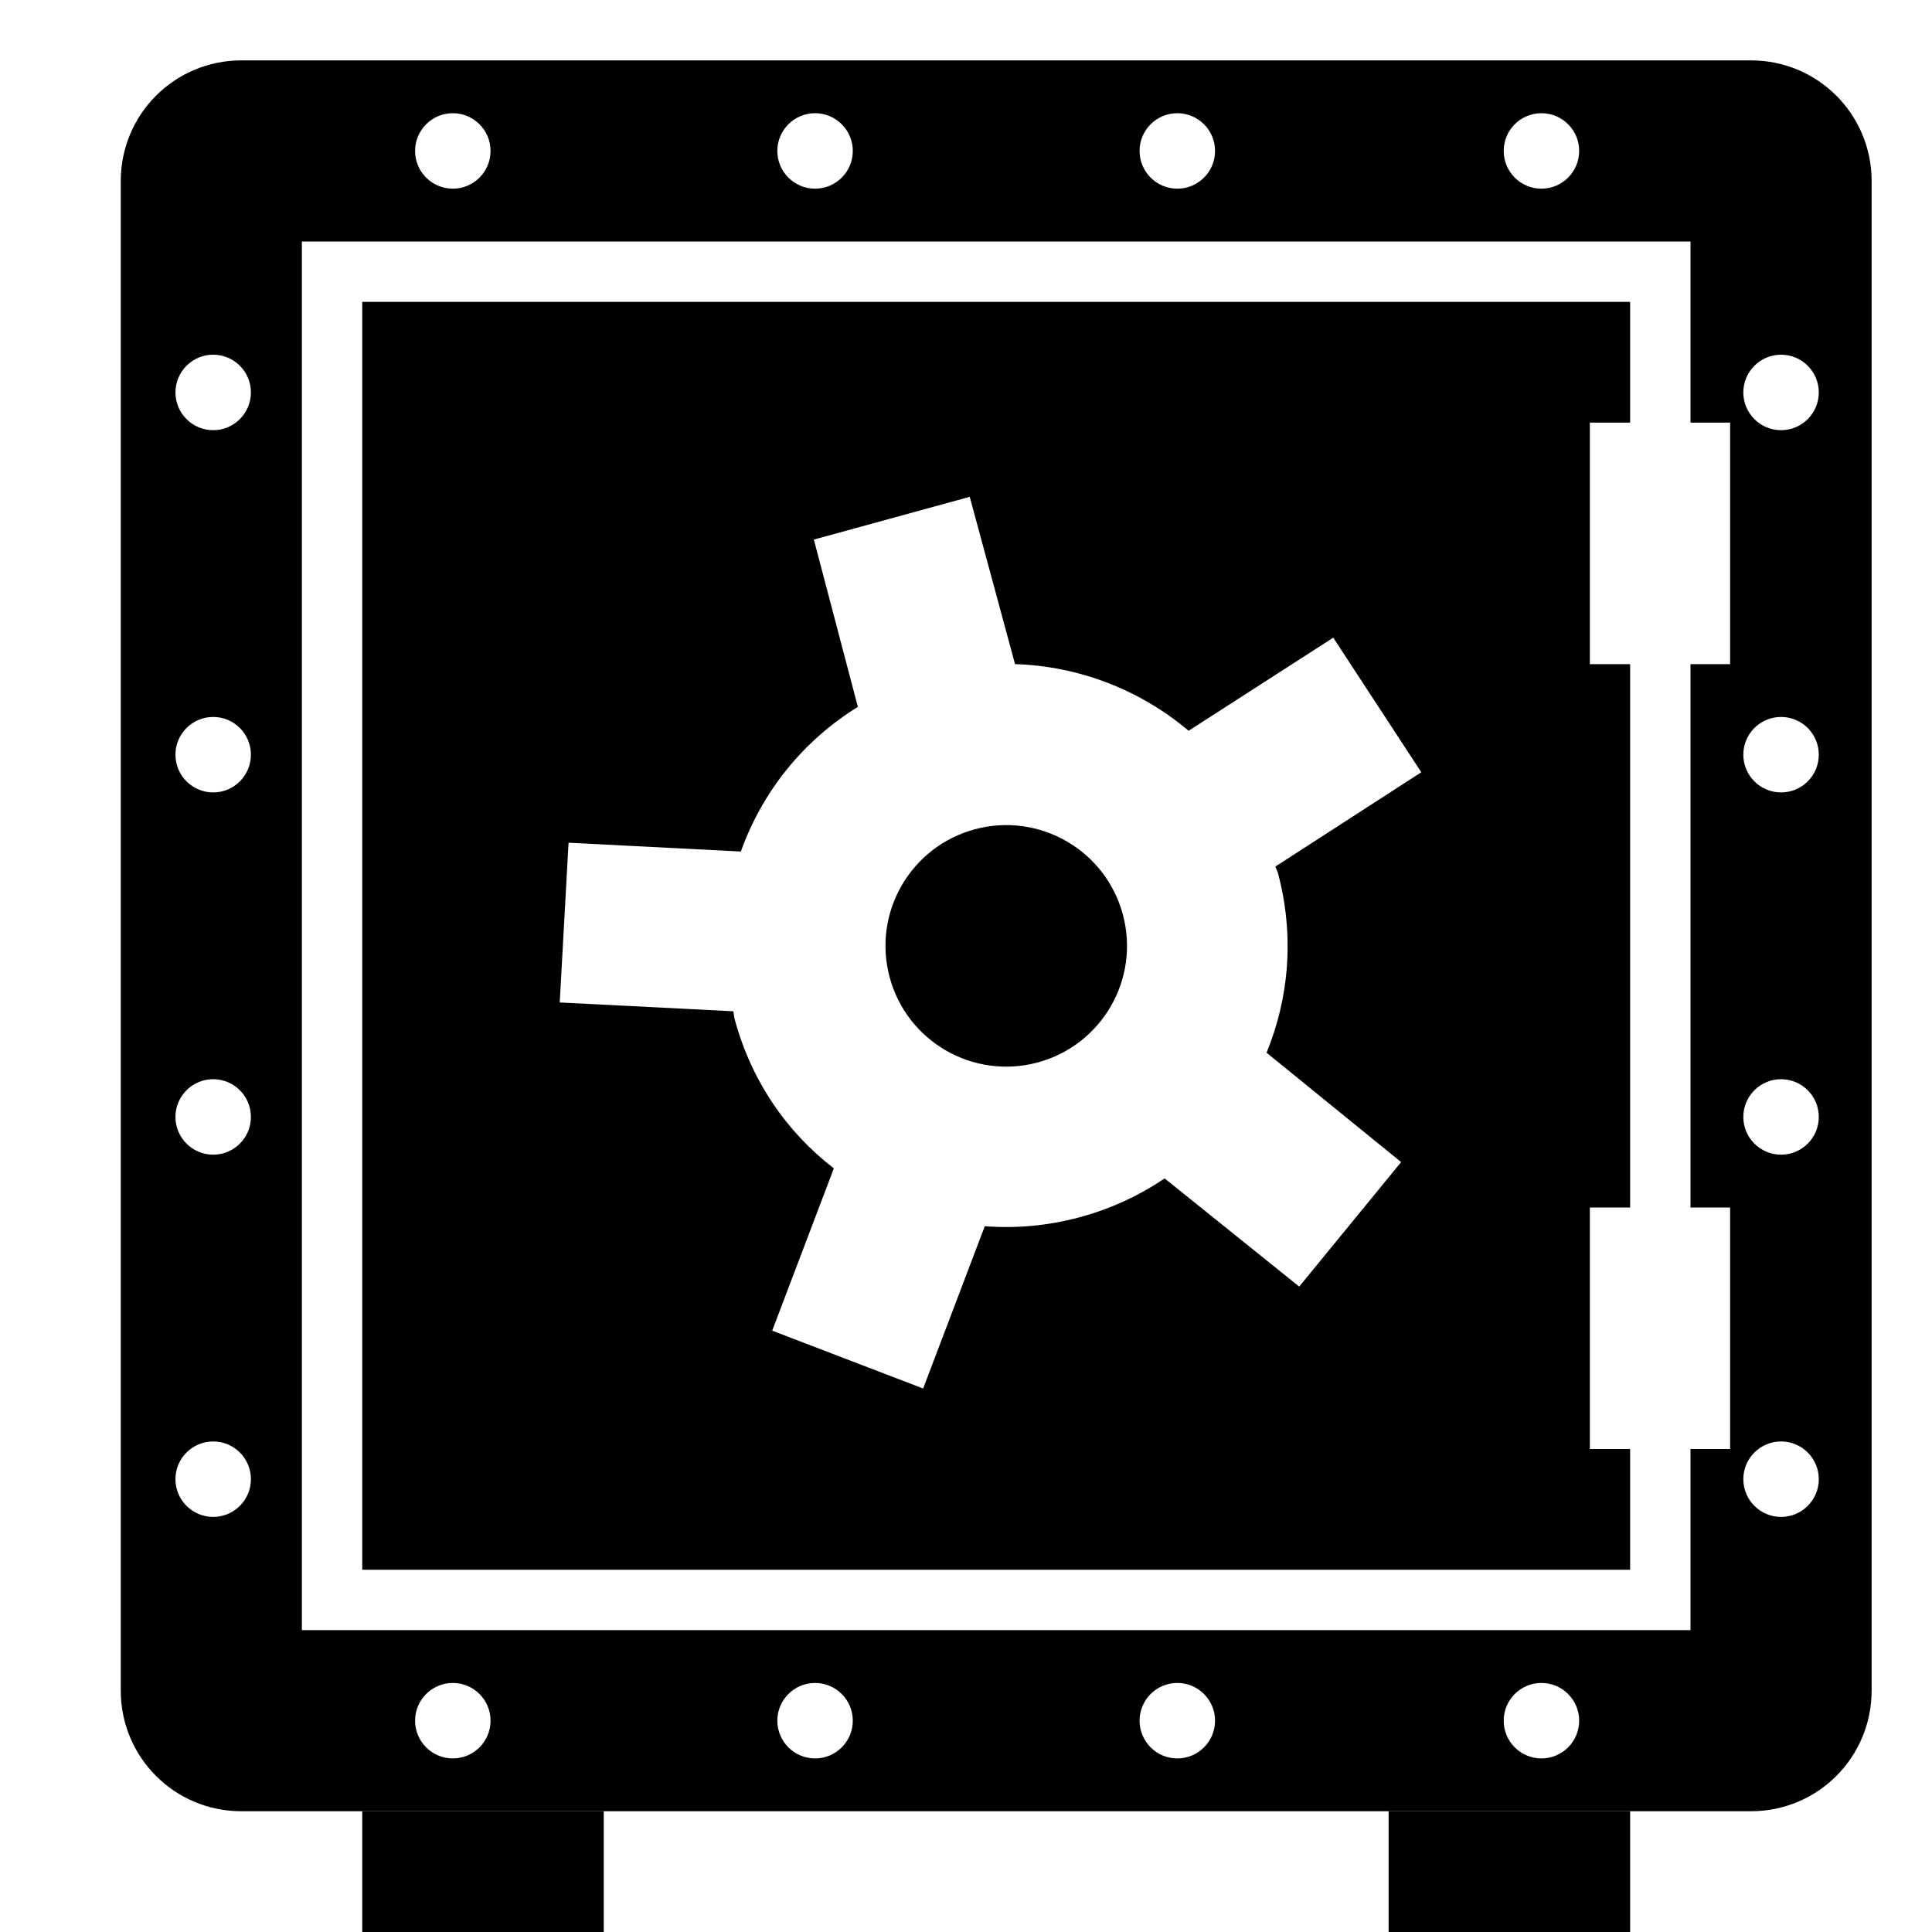
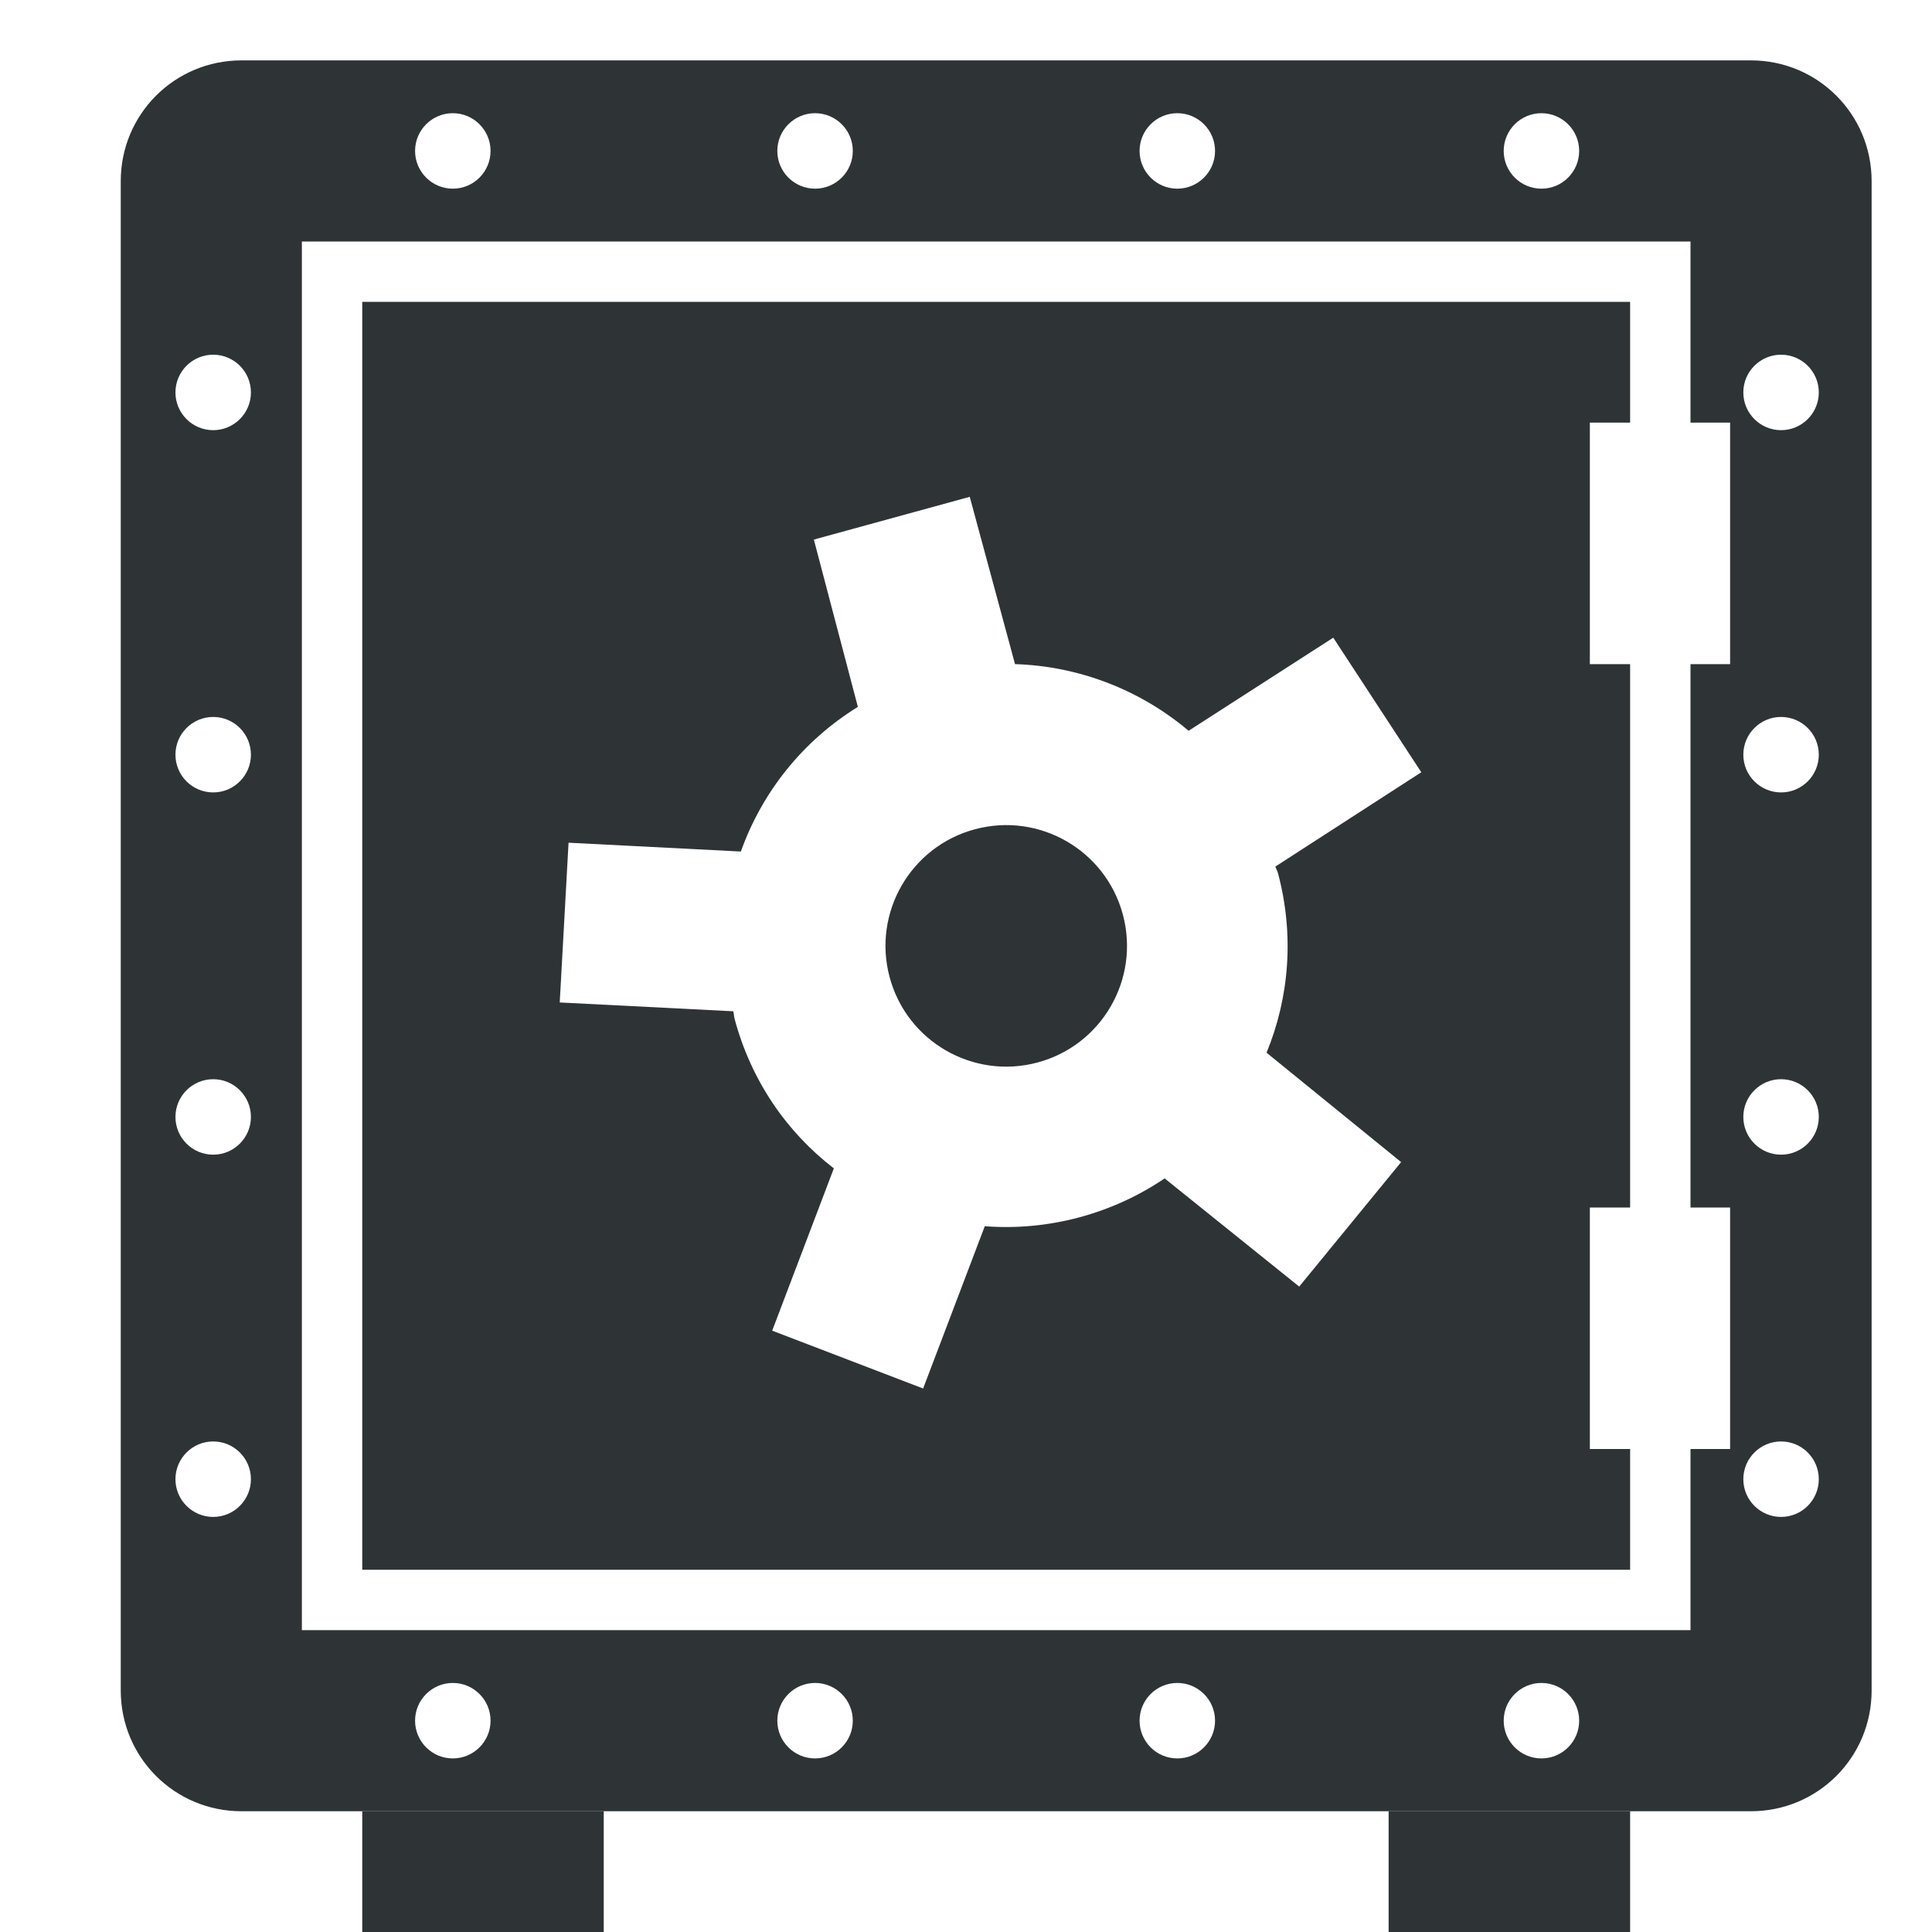
<svg xmlns="http://www.w3.org/2000/svg" width="32" height="32" id="svg3344" version="1.1">
  <defs id="defs3346" />
  <g id="layer1" transform="translate(0,-16)">
-     <path style="fill:#000000;fill-opacity:1;stroke:none" d="M 6,21 6,42 l 21,0 0,-2 -0.667,0 0,-4 L 27,36 l 0,-9 -0.667,0 0,-4 L 27,23 27,21 z m 10.062,3.229 0.75,2.771 c 1.066,0.033 2.079,0.431 2.875,1.104 l 2.396,-1.542 1.458,2.229 -2.417,1.562 c 0.01,0.036 0.032,0.068 0.042,0.104 0.275,1.027 0.188,2.066 -0.188,2.979 l 2.229,1.812 -1.688,2.062 -2.229,-1.792 c -0.421,0.285 -0.898,0.507 -1.417,0.646 -0.524,0.14 -1.051,0.185 -1.562,0.146 l -1.021,2.688 -2.5,-0.958 1.021,-2.688 C 13.031,34.751 12.442,33.902 12.167,32.875 c -0.011,-0.042 -0.011,-0.083 -0.021,-0.125 L 9.271,32.604 9.417,29.958 12.271,30.104 c 0.352,-0.987 1.026,-1.832 1.938,-2.396 l -0.729,-2.771 z" id="rect3024-2" />
-     <path transform="matrix(0.2414815,-0.06470476,0.06470476,0.2414815,2.694173,22.98727)" d="m 53,48 a 8,8 0 1 1 -16,0 8,8 0 1 1 16,0 z" id="path3387" style="fill:#000000;fill-opacity:1;stroke:none" />
-     <path style="fill:#000000;fill-opacity:1;stroke:none" d="m 4,17 c -1.108,0 -2,0.892 -2,2 l 0,25 c 0,1.108 0.892,2 2,2 l 25,0 c 1.108,0 2,-0.892 2,-2 l 0,-25 c 0,-1.108 -0.892,-2 -2,-2 L 4,17 z m 3.5,0.875 c 0.345,0 0.625,0.28 0.625,0.625 0,0.345 -0.28,0.625 -0.625,0.625 -0.345,0 -0.625,-0.28 -0.625,-0.625 0,-0.345 0.28,-0.625 0.625,-0.625 z m 6,0 c 0.345,0 0.625,0.28 0.625,0.625 0,0.345 -0.28,0.625 -0.625,0.625 -0.345,0 -0.625,-0.28 -0.625,-0.625 0,-0.345 0.28,-0.625 0.625,-0.625 z m 6,0 c 0.345,0 0.625,0.28 0.625,0.625 0,0.345 -0.28,0.625 -0.625,0.625 -0.345,0 -0.625,-0.28 -0.625,-0.625 0,-0.345 0.28,-0.625 0.625,-0.625 z m 6.031,0 c 0.345,0 0.625,0.28 0.625,0.625 0,0.345 -0.28,0.625 -0.625,0.625 -0.345,0 -0.625,-0.28 -0.625,-0.625 0,-0.345 0.28,-0.625 0.625,-0.625 z M 5,20 l 23,0 0,3 0.656,0 0,4 L 28,27 l 0,9 0.656,0 0,4 L 28,40 28,43 5,43 5,20 z m -1.469,1.875 c 0.345,0 0.625,0.28 0.625,0.625 0,0.345 -0.28,0.625 -0.625,0.625 -0.345,0 -0.625,-0.28 -0.625,-0.625 0,-0.345 0.28,-0.625 0.625,-0.625 z m 25.969,0 c 0.345,0 0.625,0.28 0.625,0.625 0,0.345 -0.28,0.625 -0.625,0.625 -0.345,0 -0.625,-0.28 -0.625,-0.625 0,-0.345 0.28,-0.625 0.625,-0.625 z m -25.969,6 c 0.345,0 0.625,0.28 0.625,0.625 0,0.345 -0.28,0.625 -0.625,0.625 -0.345,0 -0.625,-0.28 -0.625,-0.625 0,-0.345 0.28,-0.625 0.625,-0.625 z m 25.969,0 c 0.345,0 0.625,0.28 0.625,0.625 0,0.345 -0.28,0.625 -0.625,0.625 -0.345,0 -0.625,-0.28 -0.625,-0.625 0,-0.345 0.28,-0.625 0.625,-0.625 z m -25.969,6 c 0.345,0 0.625,0.28 0.625,0.625 0,0.345 -0.28,0.625 -0.625,0.625 -0.345,0 -0.625,-0.28 -0.625,-0.625 0,-0.345 0.28,-0.625 0.625,-0.625 z m 25.969,0 c 0.345,0 0.625,0.28 0.625,0.625 0,0.345 -0.28,0.625 -0.625,0.625 -0.345,0 -0.625,-0.28 -0.625,-0.625 0,-0.345 0.28,-0.625 0.625,-0.625 z m -25.969,6 c 0.345,0 0.625,0.28 0.625,0.625 0,0.345 -0.28,0.625 -0.625,0.625 -0.345,0 -0.625,-0.28 -0.625,-0.625 0,-0.345 0.28,-0.625 0.625,-0.625 z m 25.969,0 c 0.345,0 0.625,0.28 0.625,0.625 0,0.345 -0.28,0.625 -0.625,0.625 -0.345,0 -0.625,-0.28 -0.625,-0.625 0,-0.345 0.28,-0.625 0.625,-0.625 z m -22,4 c 0.345,0 0.625,0.28 0.625,0.625 0,0.345 -0.28,0.625 -0.625,0.625 -0.345,0 -0.625,-0.28 -0.625,-0.625 0,-0.345 0.28,-0.625 0.625,-0.625 z m 6,0 c 0.345,0 0.625,0.28 0.625,0.625 0,0.345 -0.28,0.625 -0.625,0.625 -0.345,0 -0.625,-0.28 -0.625,-0.625 0,-0.345 0.28,-0.625 0.625,-0.625 z m 6,0 c 0.345,0 0.625,0.28 0.625,0.625 0,0.345 -0.28,0.625 -0.625,0.625 -0.345,0 -0.625,-0.28 -0.625,-0.625 0,-0.345 0.28,-0.625 0.625,-0.625 z m 6.031,0 c 0.345,0 0.625,0.28 0.625,0.625 0,0.345 -0.28,0.625 -0.625,0.625 -0.345,0 -0.625,-0.28 -0.625,-0.625 0,-0.345 0.28,-0.625 0.625,-0.625 z" id="rect3020" />
-     <rect style="fill:#000000;fill-opacity:1;stroke:none" id="rect3028" width="4" height="2" x="6" y="46" />
-     <rect y="46" x="23" height="2" width="4" id="rect3030" style="fill:#000000;fill-opacity:1;stroke:none" />
+     <path style="fill:#2e3436;fill-opacity:1;stroke:none" d="M 6,21 6,42 l 21,0 0,-2 -0.667,0 0,-4 L 27,36 l 0,-9 -0.667,0 0,-4 L 27,23 27,21 z m 10.062,3.229 0.75,2.771 c 1.066,0.033 2.079,0.431 2.875,1.104 l 2.396,-1.542 1.458,2.229 -2.417,1.562 c 0.01,0.036 0.032,0.068 0.042,0.104 0.275,1.027 0.188,2.066 -0.188,2.979 l 2.229,1.812 -1.688,2.062 -2.229,-1.792 c -0.421,0.285 -0.898,0.507 -1.417,0.646 -0.524,0.14 -1.051,0.185 -1.562,0.146 l -1.021,2.688 -2.5,-0.958 1.021,-2.688 C 13.031,34.751 12.442,33.902 12.167,32.875 c -0.011,-0.042 -0.011,-0.083 -0.021,-0.125 L 9.271,32.604 9.417,29.958 12.271,30.104 c 0.352,-0.987 1.026,-1.832 1.938,-2.396 l -0.729,-2.771 z" id="rect3024-2" />
+     <path transform="matrix(0.2414815,-0.06470476,0.06470476,0.2414815,2.694173,22.98727)" d="m 53,48 c 0,4.418 -3.582,8 -8,8 -4.418,0 -8,-3.582 -8,-8 0,-4.418 3.582,-8 8,-8 4.418,0 8,3.582 8,8 z" id="path3387" style="fill:#2e3436;fill-opacity:1;stroke:none" />
+     <path style="fill:#2e3436;fill-opacity:1;stroke:none" d="m 4,17 c -1.108,0 -2,0.892 -2,2 l 0,25 c 0,1.108 0.892,2 2,2 l 25,0 c 1.108,0 2,-0.892 2,-2 l 0,-25 c 0,-1.108 -0.892,-2 -2,-2 L 4,17 z m 3.5,0.875 c 0.345,0 0.625,0.28 0.625,0.625 0,0.345 -0.28,0.625 -0.625,0.625 -0.345,0 -0.625,-0.28 -0.625,-0.625 0,-0.345 0.28,-0.625 0.625,-0.625 z m 6,0 c 0.345,0 0.625,0.28 0.625,0.625 0,0.345 -0.28,0.625 -0.625,0.625 -0.345,0 -0.625,-0.28 -0.625,-0.625 0,-0.345 0.28,-0.625 0.625,-0.625 z m 6,0 c 0.345,0 0.625,0.28 0.625,0.625 0,0.345 -0.28,0.625 -0.625,0.625 -0.345,0 -0.625,-0.28 -0.625,-0.625 0,-0.345 0.28,-0.625 0.625,-0.625 z m 6.031,0 c 0.345,0 0.625,0.28 0.625,0.625 0,0.345 -0.28,0.625 -0.625,0.625 -0.345,0 -0.625,-0.28 -0.625,-0.625 0,-0.345 0.28,-0.625 0.625,-0.625 z M 5,20 l 23,0 0,3 0.656,0 0,4 L 28,27 l 0,9 0.656,0 0,4 L 28,40 28,43 5,43 5,20 z m -1.469,1.875 c 0.345,0 0.625,0.28 0.625,0.625 0,0.345 -0.28,0.625 -0.625,0.625 -0.345,0 -0.625,-0.28 -0.625,-0.625 0,-0.345 0.28,-0.625 0.625,-0.625 z m 25.969,0 c 0.345,0 0.625,0.28 0.625,0.625 0,0.345 -0.28,0.625 -0.625,0.625 -0.345,0 -0.625,-0.28 -0.625,-0.625 0,-0.345 0.28,-0.625 0.625,-0.625 z m -25.969,6 c 0.345,0 0.625,0.28 0.625,0.625 0,0.345 -0.28,0.625 -0.625,0.625 -0.345,0 -0.625,-0.28 -0.625,-0.625 0,-0.345 0.28,-0.625 0.625,-0.625 z m 25.969,0 c 0.345,0 0.625,0.28 0.625,0.625 0,0.345 -0.28,0.625 -0.625,0.625 -0.345,0 -0.625,-0.28 -0.625,-0.625 0,-0.345 0.28,-0.625 0.625,-0.625 z m -25.969,6 c 0.345,0 0.625,0.28 0.625,0.625 0,0.345 -0.28,0.625 -0.625,0.625 -0.345,0 -0.625,-0.28 -0.625,-0.625 0,-0.345 0.28,-0.625 0.625,-0.625 z m 25.969,0 c 0.345,0 0.625,0.28 0.625,0.625 0,0.345 -0.28,0.625 -0.625,0.625 -0.345,0 -0.625,-0.28 -0.625,-0.625 0,-0.345 0.28,-0.625 0.625,-0.625 z m -25.969,6 c 0.345,0 0.625,0.28 0.625,0.625 0,0.345 -0.28,0.625 -0.625,0.625 -0.345,0 -0.625,-0.28 -0.625,-0.625 0,-0.345 0.28,-0.625 0.625,-0.625 z m 25.969,0 c 0.345,0 0.625,0.28 0.625,0.625 0,0.345 -0.28,0.625 -0.625,0.625 -0.345,0 -0.625,-0.28 -0.625,-0.625 0,-0.345 0.28,-0.625 0.625,-0.625 z m -22,4 c 0.345,0 0.625,0.28 0.625,0.625 0,0.345 -0.28,0.625 -0.625,0.625 -0.345,0 -0.625,-0.28 -0.625,-0.625 0,-0.345 0.28,-0.625 0.625,-0.625 z m 6,0 c 0.345,0 0.625,0.28 0.625,0.625 0,0.345 -0.28,0.625 -0.625,0.625 -0.345,0 -0.625,-0.28 -0.625,-0.625 0,-0.345 0.28,-0.625 0.625,-0.625 z m 6,0 c 0.345,0 0.625,0.28 0.625,0.625 0,0.345 -0.28,0.625 -0.625,0.625 -0.345,0 -0.625,-0.28 -0.625,-0.625 0,-0.345 0.28,-0.625 0.625,-0.625 z m 6.031,0 c 0.345,0 0.625,0.28 0.625,0.625 0,0.345 -0.28,0.625 -0.625,0.625 -0.345,0 -0.625,-0.28 -0.625,-0.625 0,-0.345 0.28,-0.625 0.625,-0.625 z" id="rect3020" />
+     <rect style="fill:#2e3436;fill-opacity:1;stroke:none" id="rect3028" width="4" height="2" x="6" y="46" />
+     <rect y="46" x="23" height="2" width="4" id="rect3030" style="fill:#2e3436;fill-opacity:1;stroke:none" />
  </g>
</svg>
